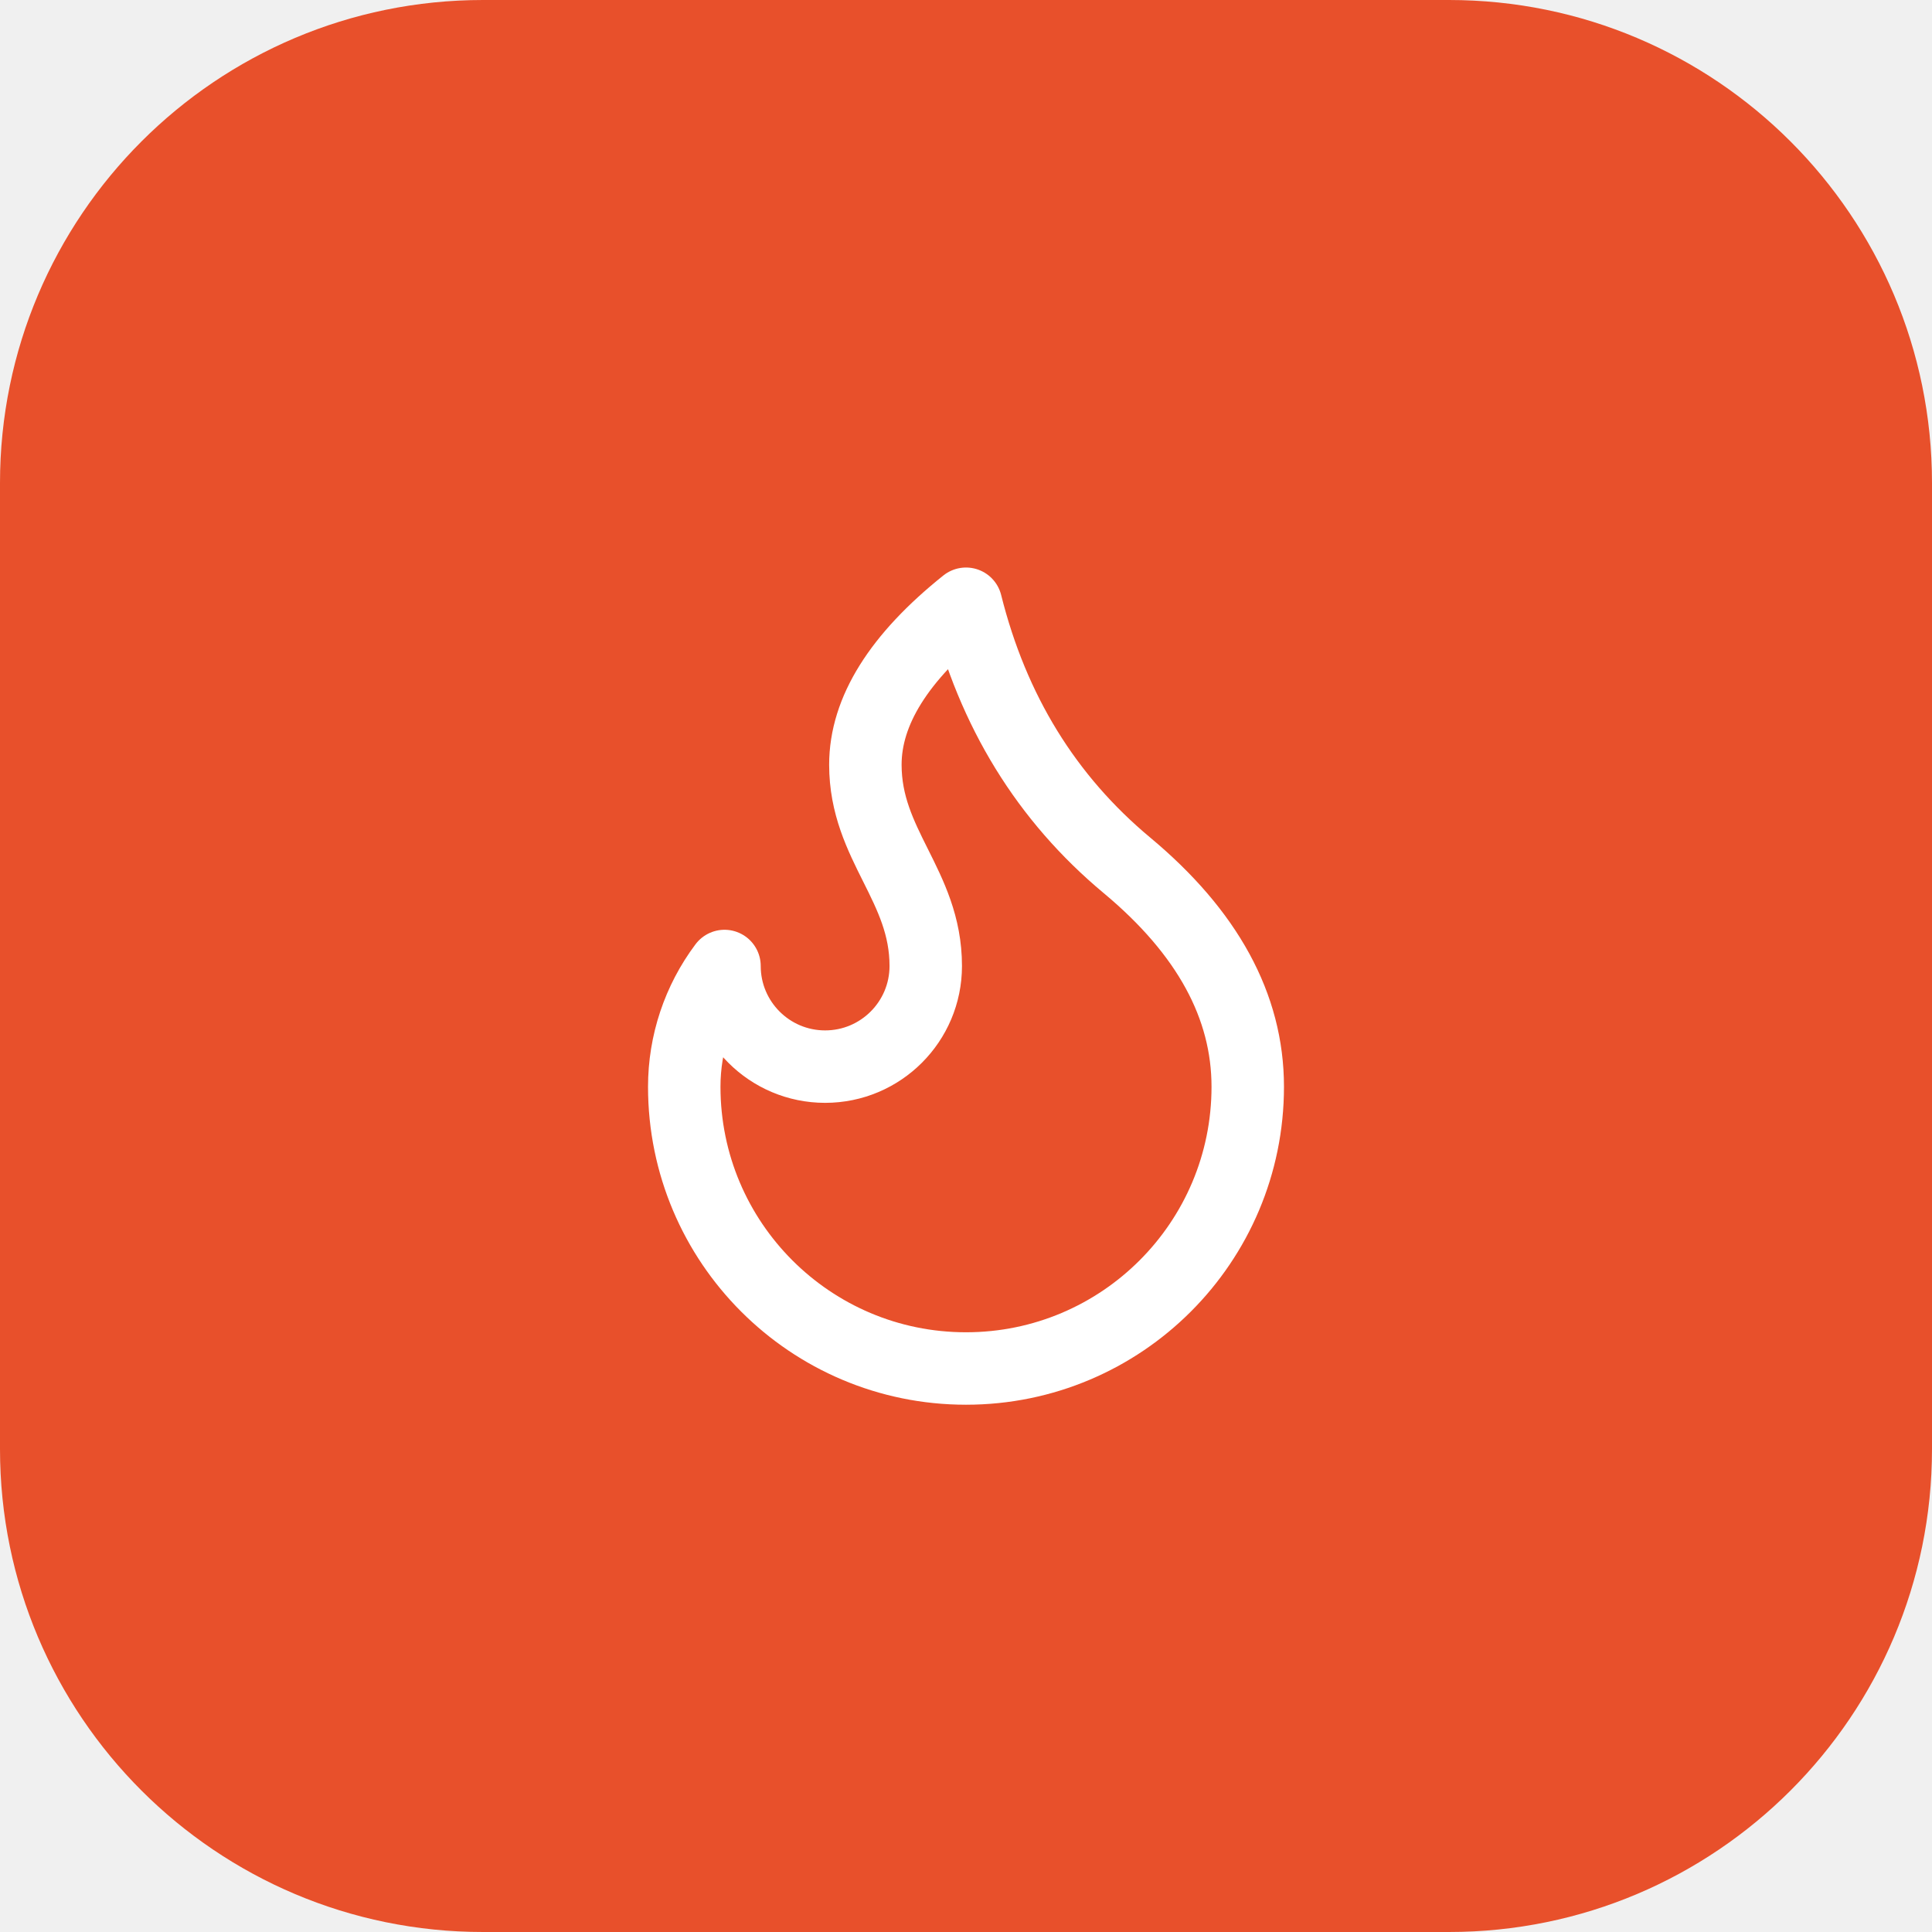
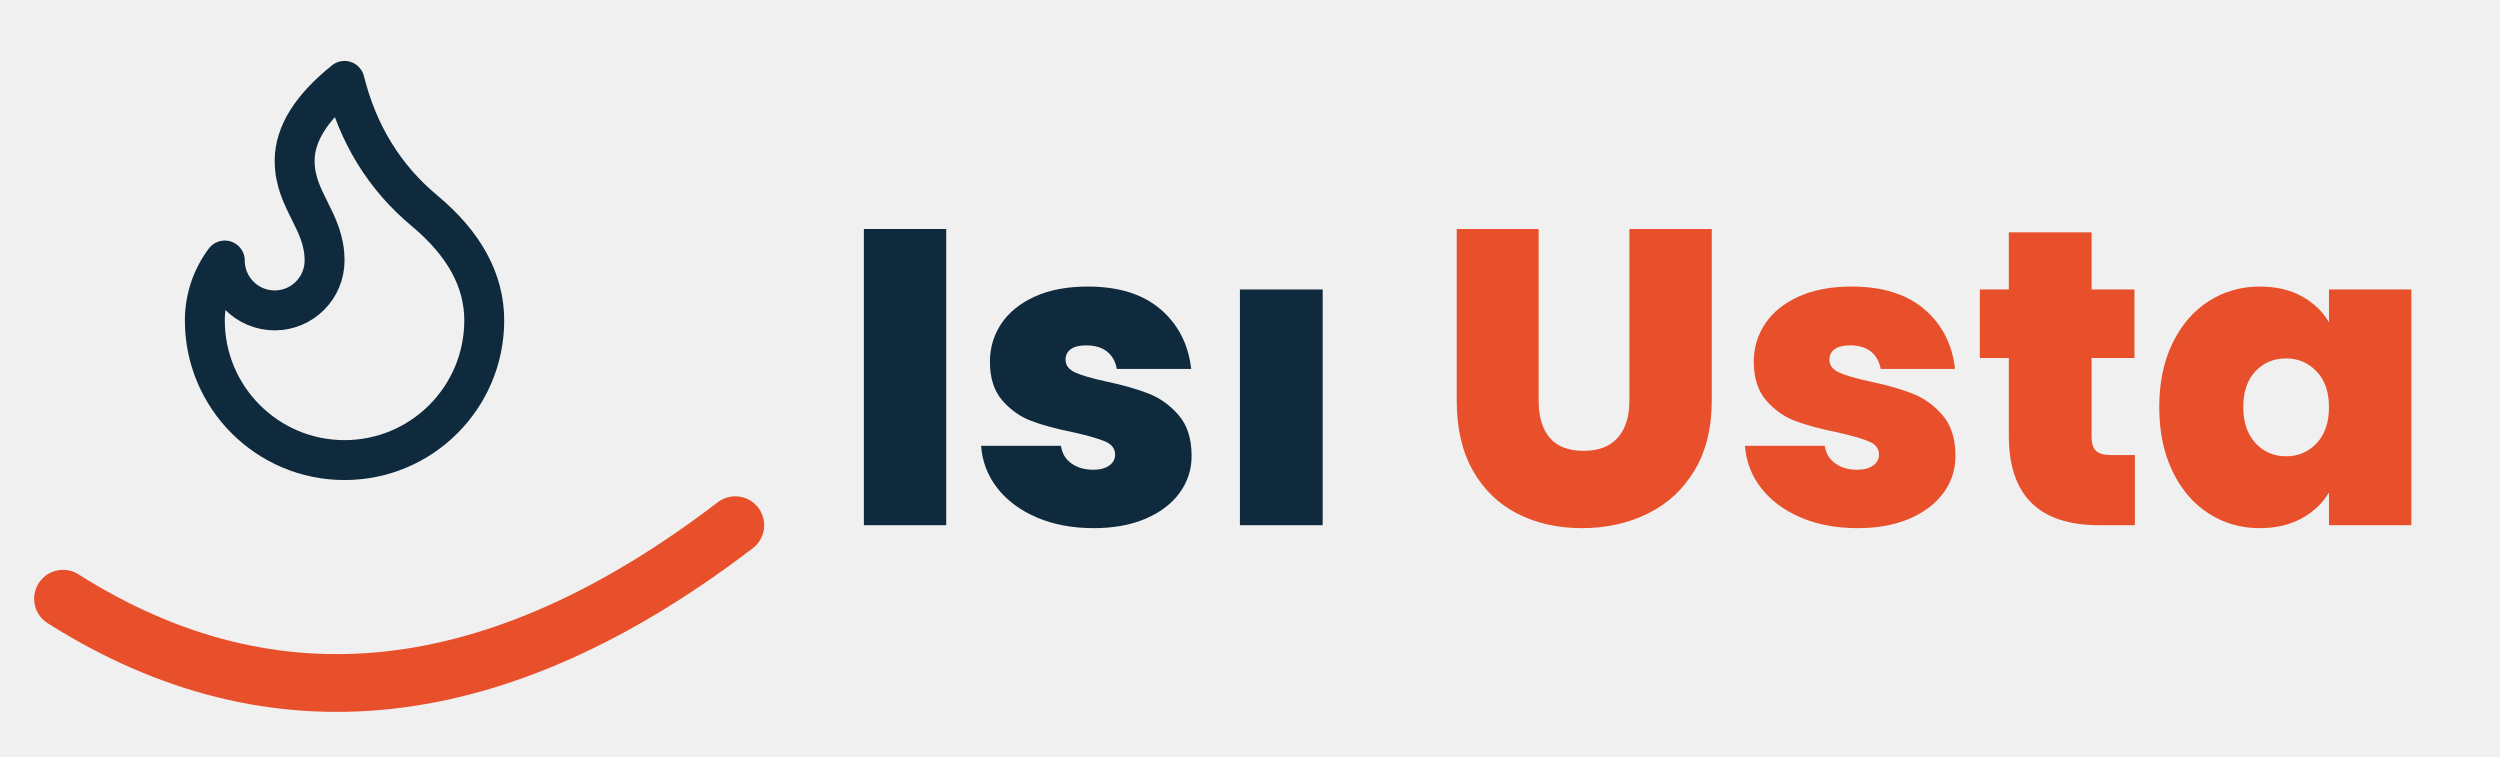
- <svg xmlns="http://www.w3.org/2000/svg" viewBox="0 0 48 48" width="256" height="256">
-   <rect width="48" height="48" rx="12" fill="#e8502b" />
-   <g transform="translate(12 12)" fill="none" stroke="#fff" stroke-width="1.8" stroke-linecap="round" stroke-linejoin="round">
+ <svg xmlns="http://www.w3.org/2000/svg" viewBox="0 0 238 72" height="72" role="img" aria-label="Isı Usta">
+   <g transform="translate(10 2) scale(1.9)" fill="none" stroke="#0f2a3d" stroke-width="2" stroke-linecap="round" stroke-linejoin="round">
    <path d="M12 3q1 4 4 6.5t3 5.5a1 1 0 0 1-14 0 5 5 0 0 1 1-3 1 1 0 0 0 5 0c0-2-1.5-3-1.5-5q0-2 2.5-4" />
  </g>
+   <path d="M6 57Q36 76 70 50" fill="none" stroke="#e8502b" stroke-width="5.5" stroke-linecap="round" />
+   <g transform="translate(0 50)">
+     <path d="M90.08 -28.2V0.0H82.24V-28.2Z M93.4 -7.56H101.0Q101.16 -6.48 102.0 -5.88Q102.84 -5.28 104.08 -5.28Q105.04 -5.28 105.6 -5.68Q106.16 -6.08 106.16 -6.72Q106.16 -7.56 105.24 -7.96Q104.32 -8.36 102.2 -8.84Q99.8 -9.32 98.2 -9.92Q96.6 -10.52 95.42 -11.88Q94.24 -13.24 94.24 -15.56Q94.24 -17.56 95.32 -19.18Q96.4 -20.8 98.5 -21.76Q100.6 -22.72 103.56 -22.72Q107.96 -22.72 110.48 -20.56Q113.0 -18.4 113.4 -14.88H106.32Q106.12 -15.96 105.38 -16.54Q104.64 -17.12 103.4 -17.12Q102.44 -17.12 101.94 -16.76Q101.44 -16.4 101.44 -15.76Q101.44 -14.96 102.36 -14.54Q103.28 -14.12 105.32 -13.68Q107.76 -13.16 109.38 -12.52Q111.0 -11.88 112.22 -10.46Q113.44 -9.04 113.44 -6.6Q113.44 -4.64 112.3 -3.08Q111.16 -1.52 109.06 -0.62Q106.96 0.28 104.12 0.28Q101.08 0.28 98.7 -0.74Q96.32 -1.76 94.94 -3.54Q93.56 -5.32 93.4 -7.56Z M125.92 -22.44V0.0H118.04V-22.44Z " fill="#0f2a3d" />
+     <path d="M146.48 -28.2V-11.84Q146.48 -9.56 147.54 -8.32Q148.6 -7.08 150.76 -7.08Q152.92 -7.08 154.02 -8.34Q155.12 -9.6 155.12 -11.84V-28.2H162.96V-11.84Q162.96 -7.96 161.32 -5.22Q159.68 -2.48 156.86 -1.1Q154.04 0.28 150.6 0.28Q147.16 0.28 144.46 -1.1Q141.76 -2.48 140.22 -5.2Q138.68 -7.92 138.68 -11.84V-28.2Z M166.12 -7.56H173.72Q173.88 -6.48 174.72 -5.88Q175.56 -5.28 176.8 -5.28Q177.76 -5.28 178.32 -5.68Q178.88 -6.08 178.88 -6.72Q178.88 -7.56 177.96 -7.96Q177.04 -8.36 174.92 -8.84Q172.52 -9.32 170.92 -9.92Q169.32 -10.52 168.14 -11.88Q166.96 -13.24 166.96 -15.56Q166.96 -17.56 168.04 -19.18Q169.12 -20.8 171.22 -21.76Q173.32 -22.72 176.28 -22.72Q180.68 -22.72 183.2 -20.56Q185.72 -18.4 186.12 -14.88H179.04Q178.84 -15.96 178.1 -16.54Q177.36 -17.12 176.12 -17.12Q175.16 -17.12 174.66 -16.76Q174.16 -16.4 174.16 -15.76Q174.16 -14.96 175.08 -14.54Q176.0 -14.12 178.04 -13.68Q180.48 -13.16 182.1 -12.52Q183.72 -11.88 184.94 -10.46Q186.16 -9.04 186.16 -6.6Q186.16 -4.64 185.02 -3.08Q183.88 -1.52 181.78 -0.62Q179.68 0.28 176.84 0.28Q173.8 0.28 171.42 -0.74Q169.04 -1.76 167.66 -3.54Q166.28 -5.32 166.12 -7.56Z M203.24 -6.68V0.0H199.84Q191.24 0.0 191.24 -8.52V-15.92H188.48V-22.44H191.24V-27.88H199.12V-22.44H203.2V-15.92H199.12V-8.4Q199.12 -7.48 199.54 -7.08Q199.96 -6.68 200.96 -6.68Z M215.12 -22.72Q217.44 -22.72 219.12 -21.8Q220.8 -20.88 221.72 -19.32V-22.44H229.56V0.0H221.72V-3.12Q220.8 -1.56 219.1 -0.64Q217.4 0.28 215.12 0.28Q212.44 0.28 210.26 -1.12Q208.08 -2.52 206.82 -5.14Q205.56 -7.76 205.56 -11.24Q205.56 -14.72 206.82 -17.32Q208.08 -19.92 210.26 -21.32Q212.44 -22.72 215.12 -22.72ZM217.64 -15.88Q215.88 -15.88 214.72 -14.66Q213.56 -13.44 213.56 -11.24Q213.56 -9.08 214.72 -7.82Q215.88 -6.56 217.64 -6.56Q219.36 -6.56 220.54 -7.8Q221.72 -9.04 221.72 -11.24Q221.72 -13.4 220.54 -14.64Q219.36 -15.88 217.64 -15.88Z" fill="#e8502b" />
+   </g>
</svg>
